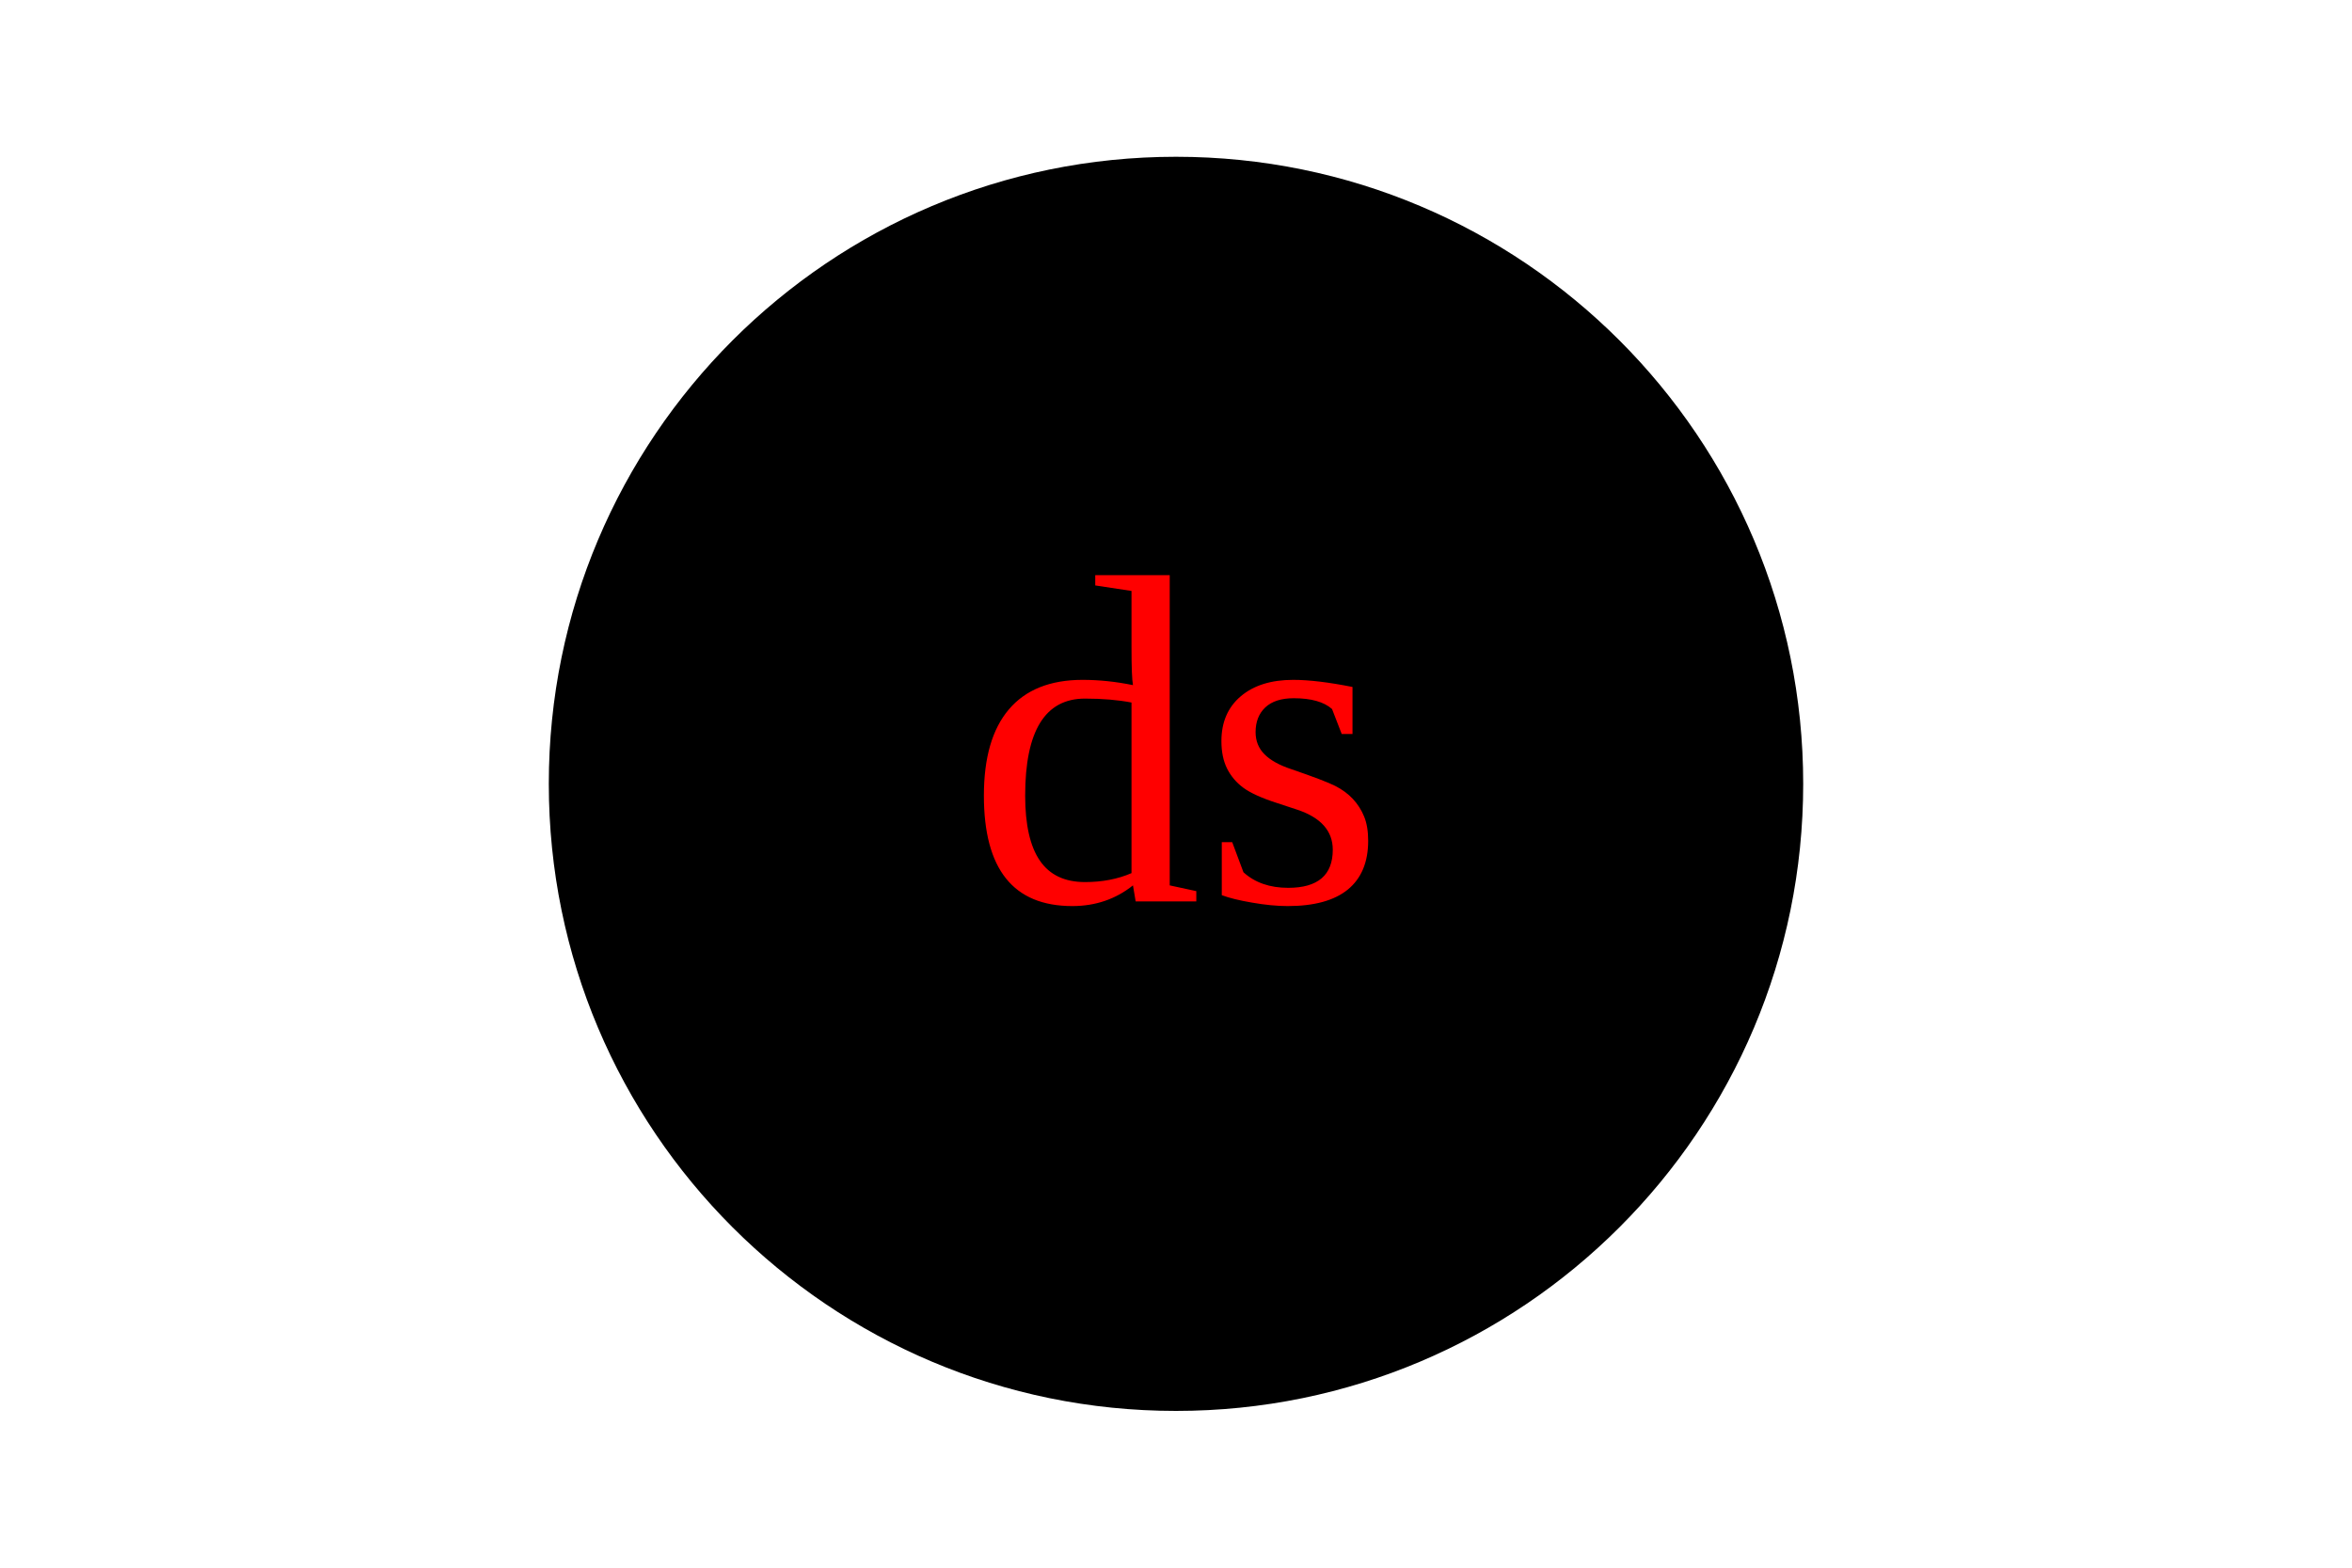
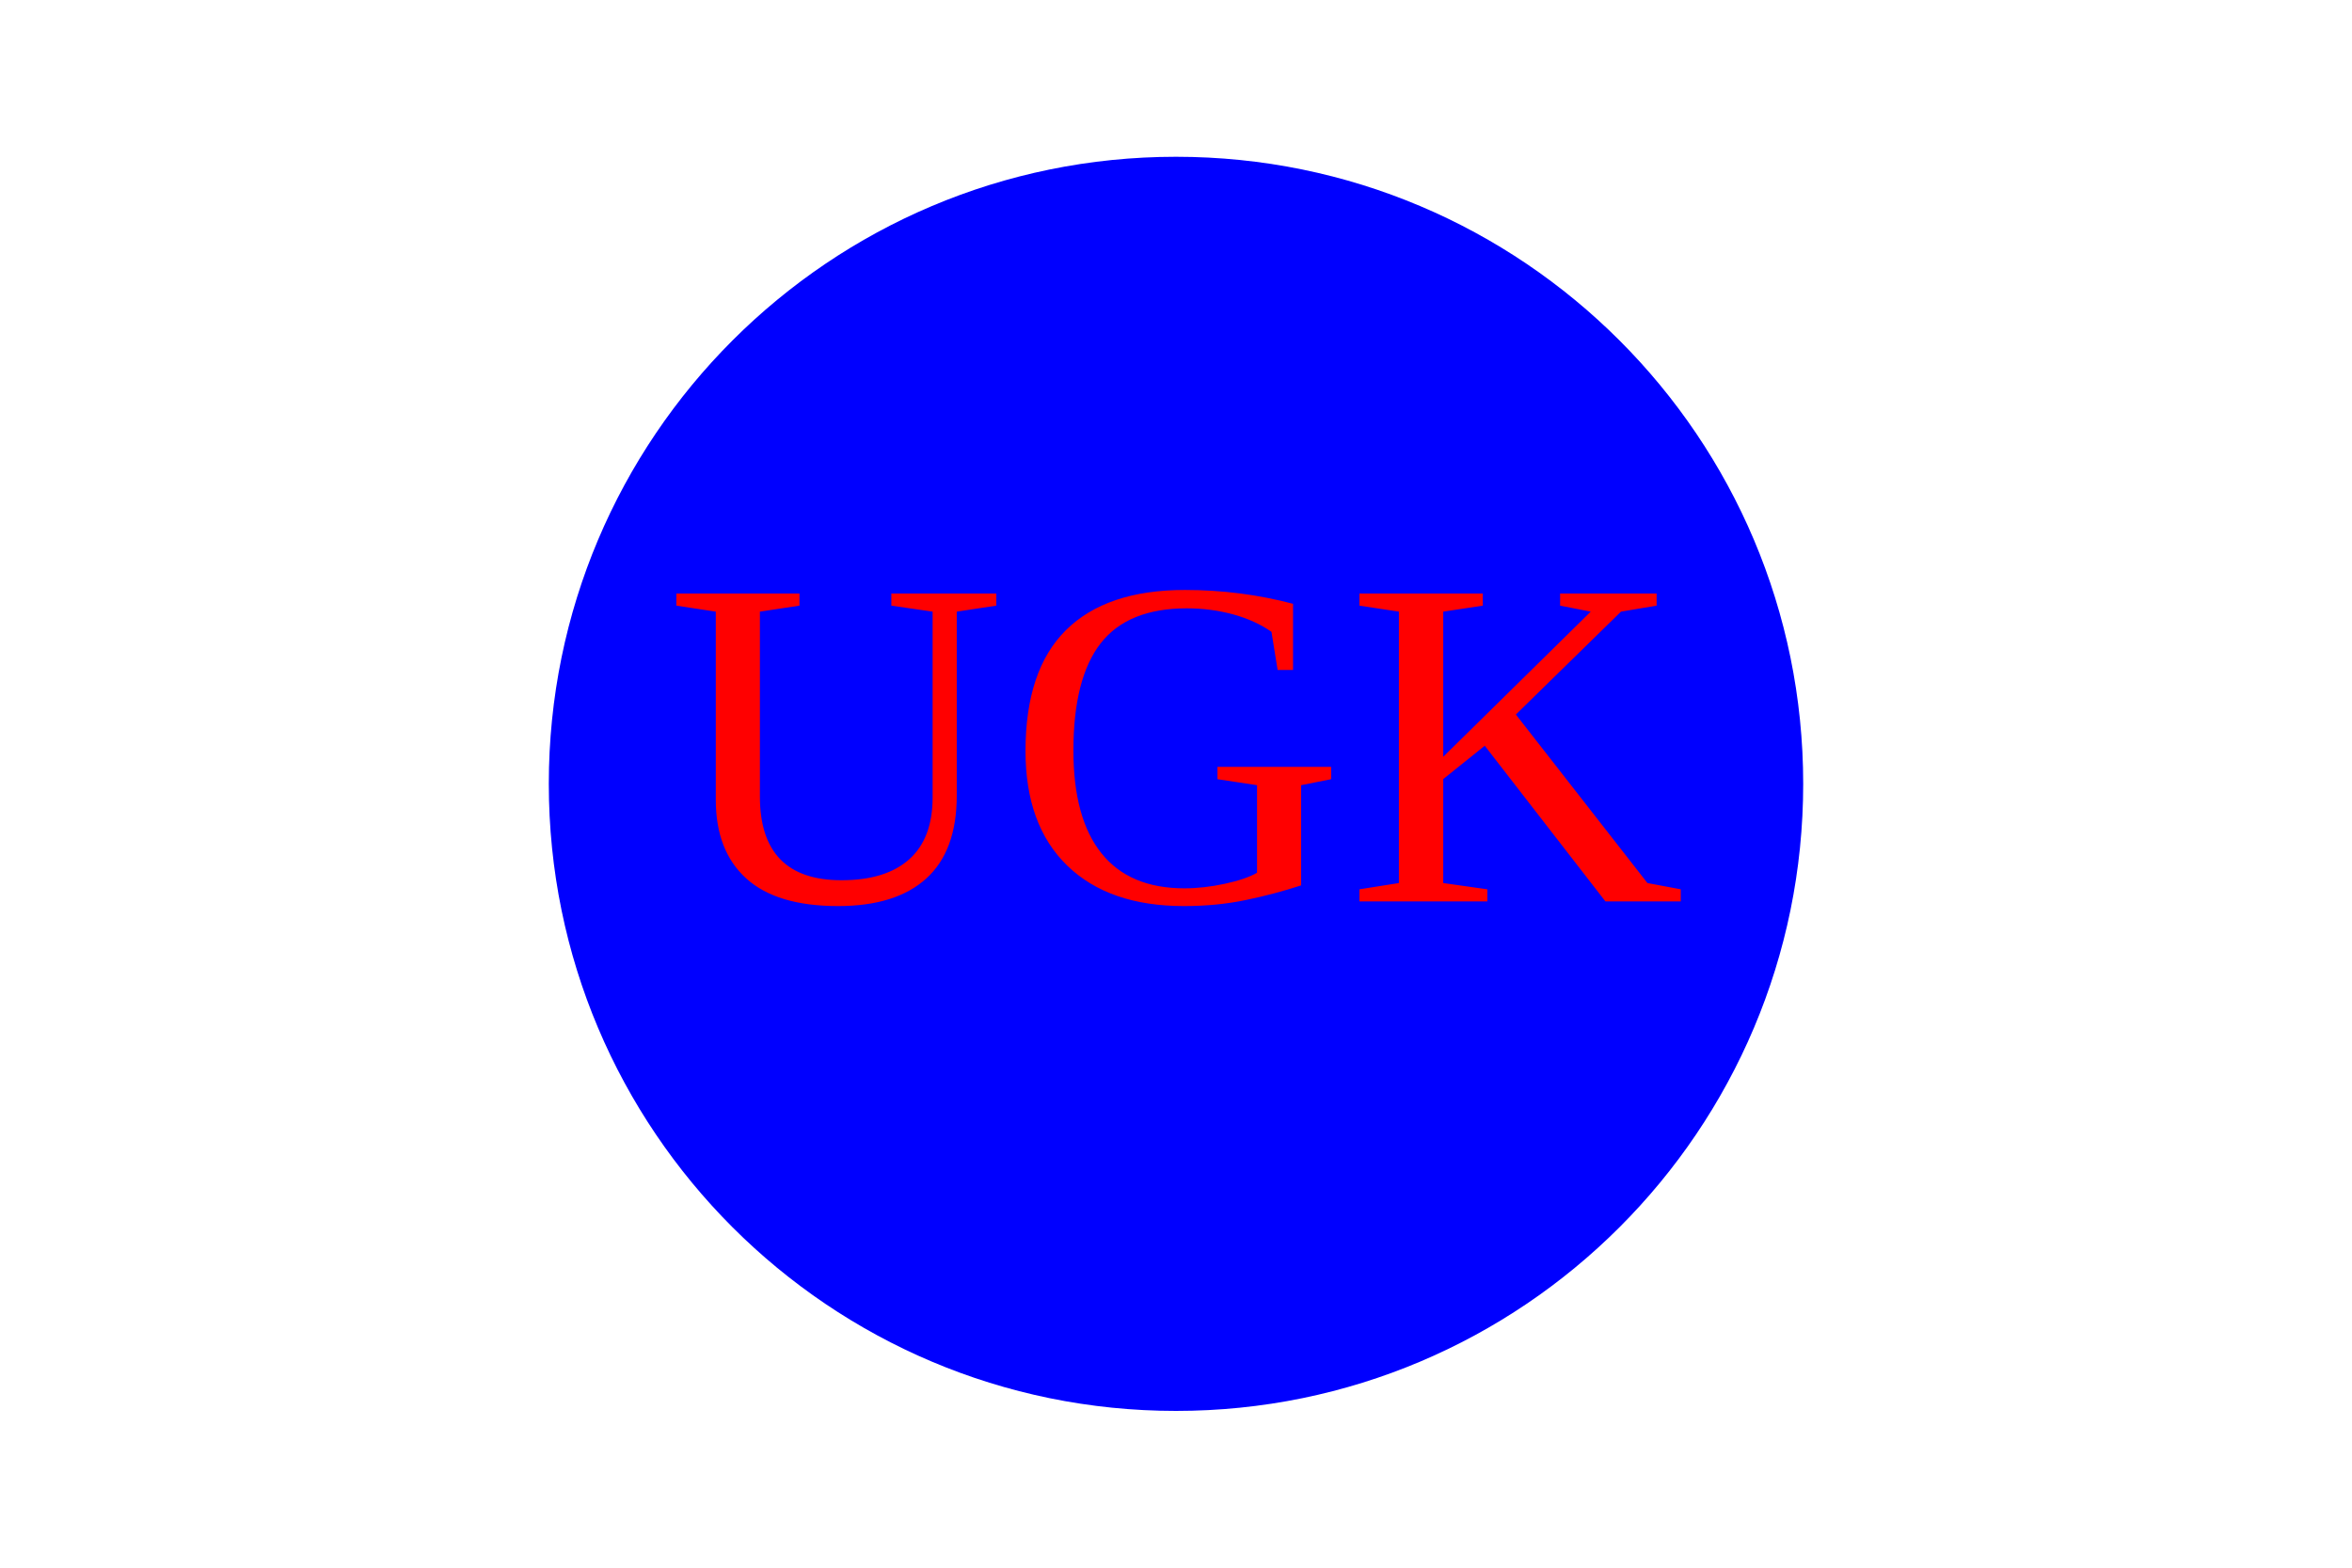
<svg xmlns="http://www.w3.org/2000/svg" version="1.1" width="300" height="200">
-   <circle cx="150" cy="100" r="80" fill="black" />
-   <text x="150" y="115" font-size="60" text-anchor="middle" fill="red">ds</text>
+   <circle cx="150" cy="100" r="80" fill="blue" />
+   <text x="150" y="115" font-size="60" text-anchor="middle" fill="red">UGK</text>
</svg>
